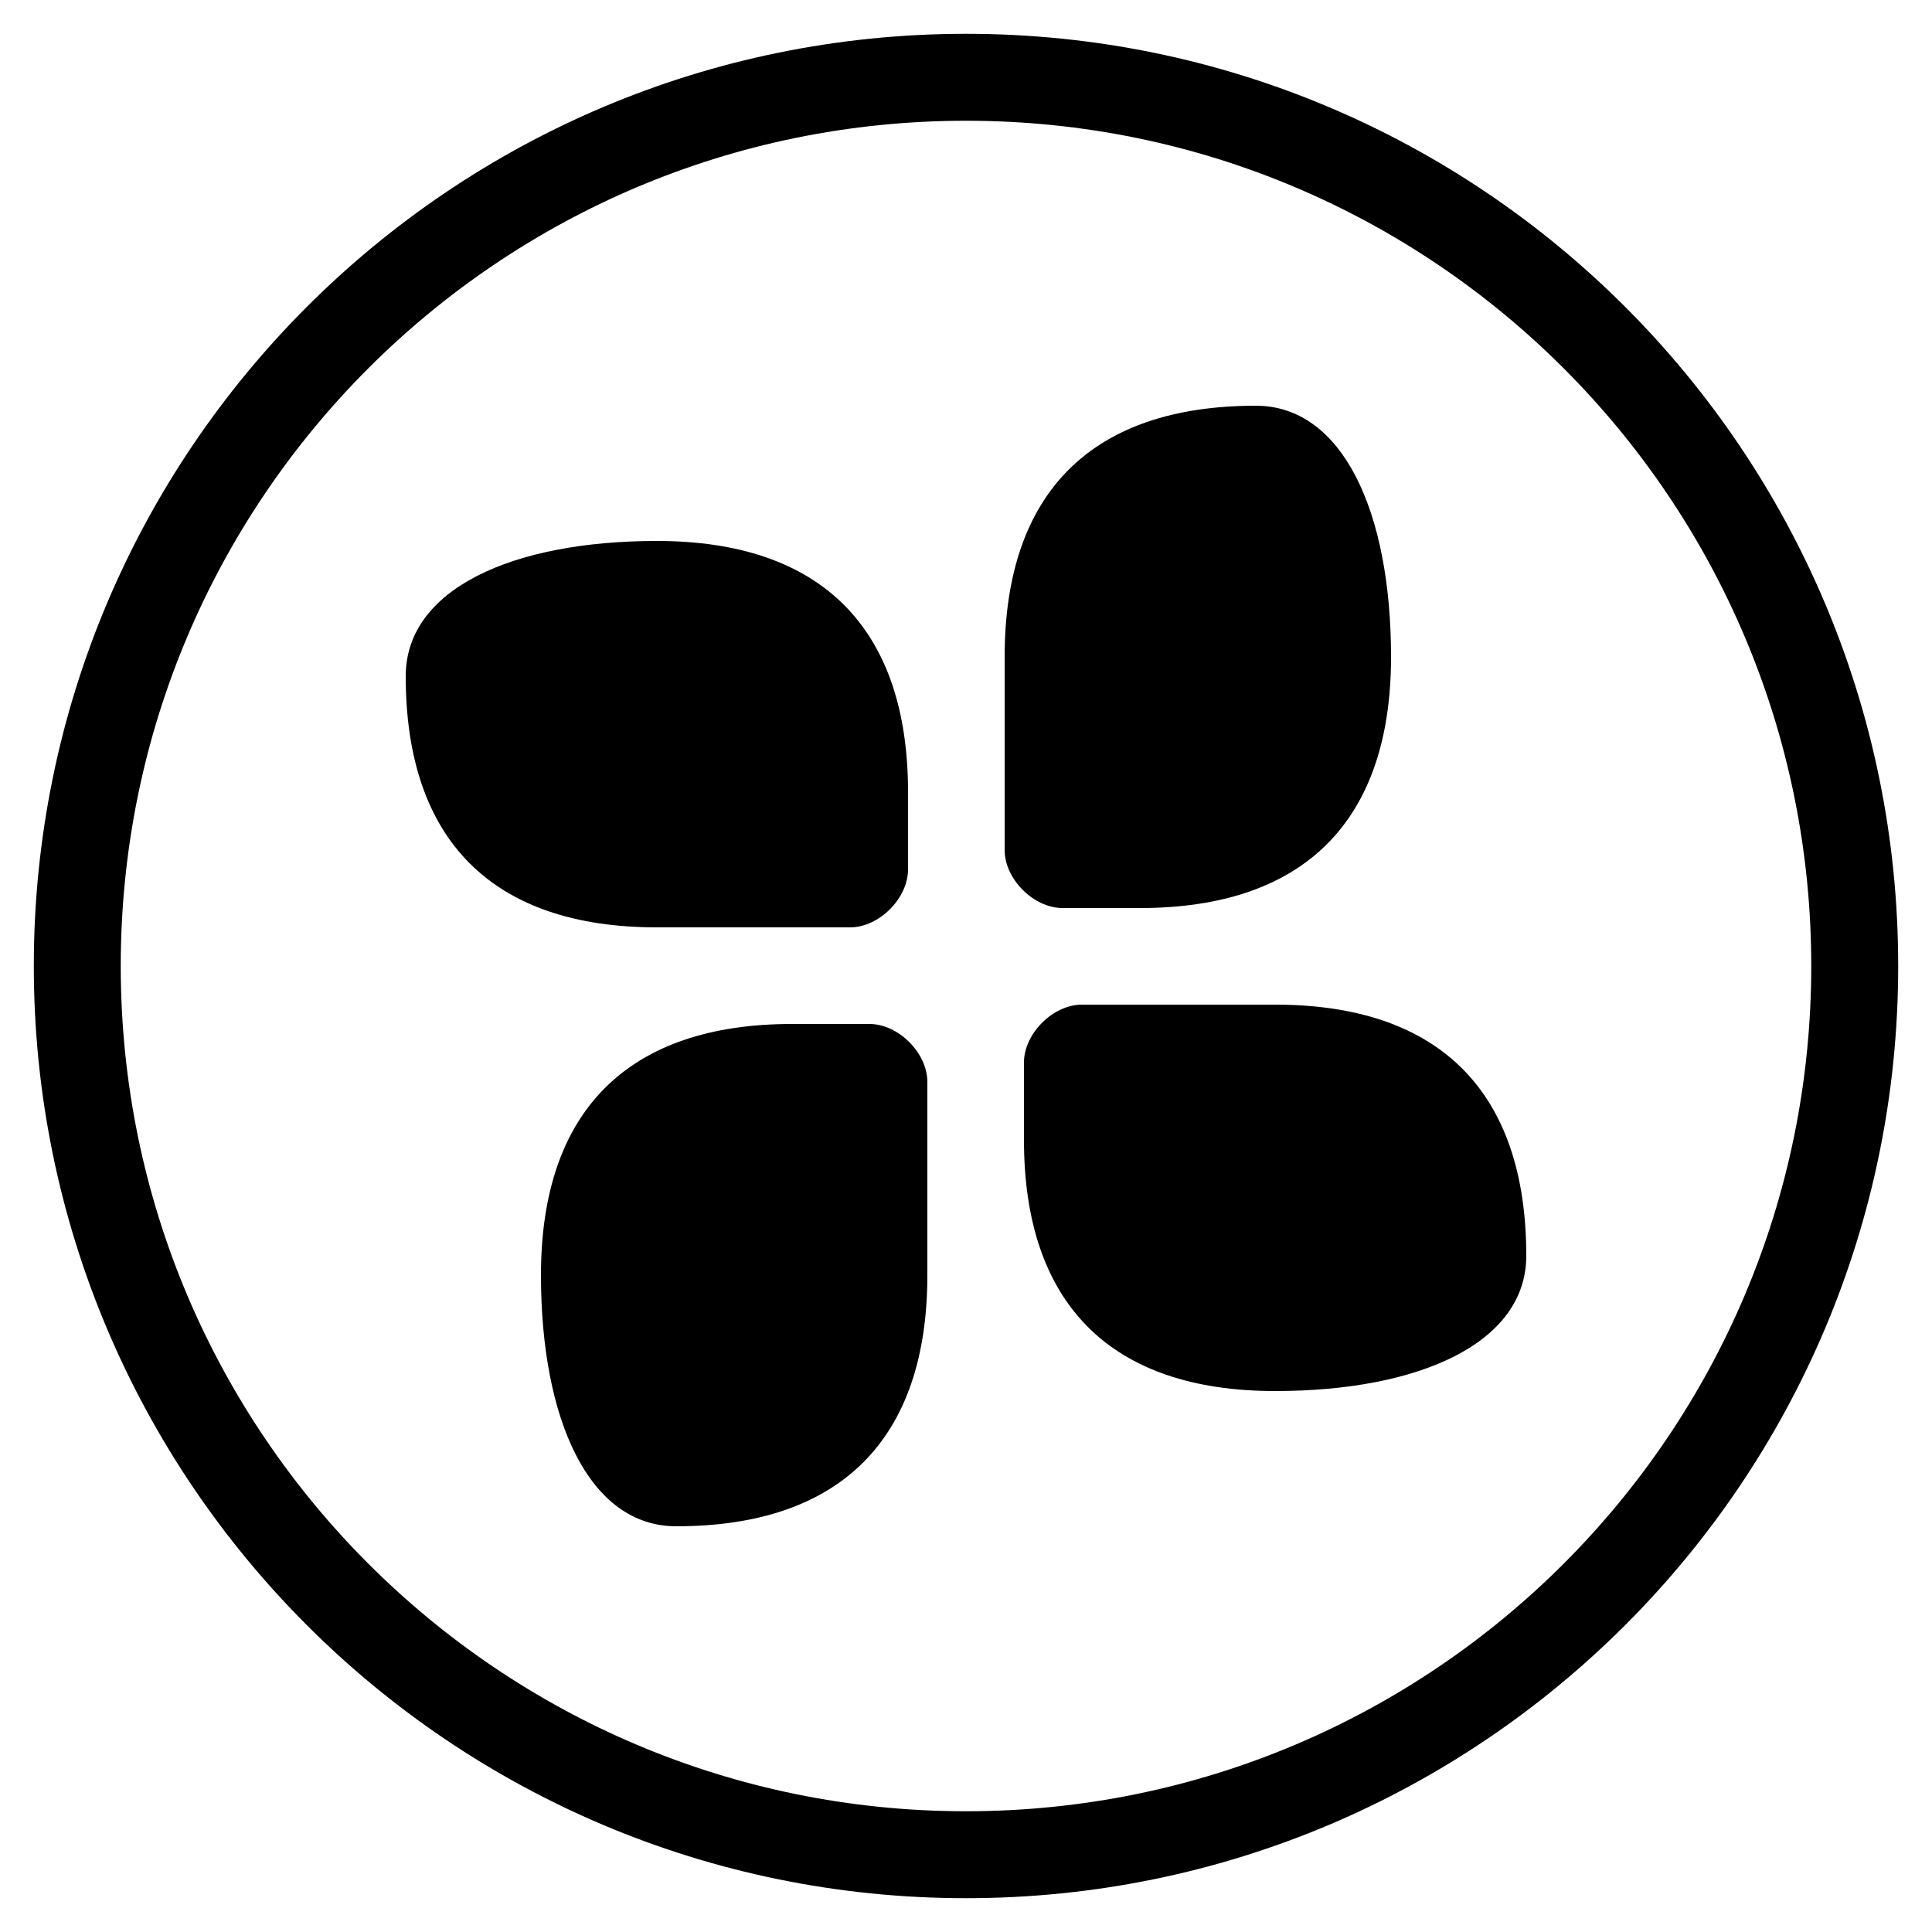
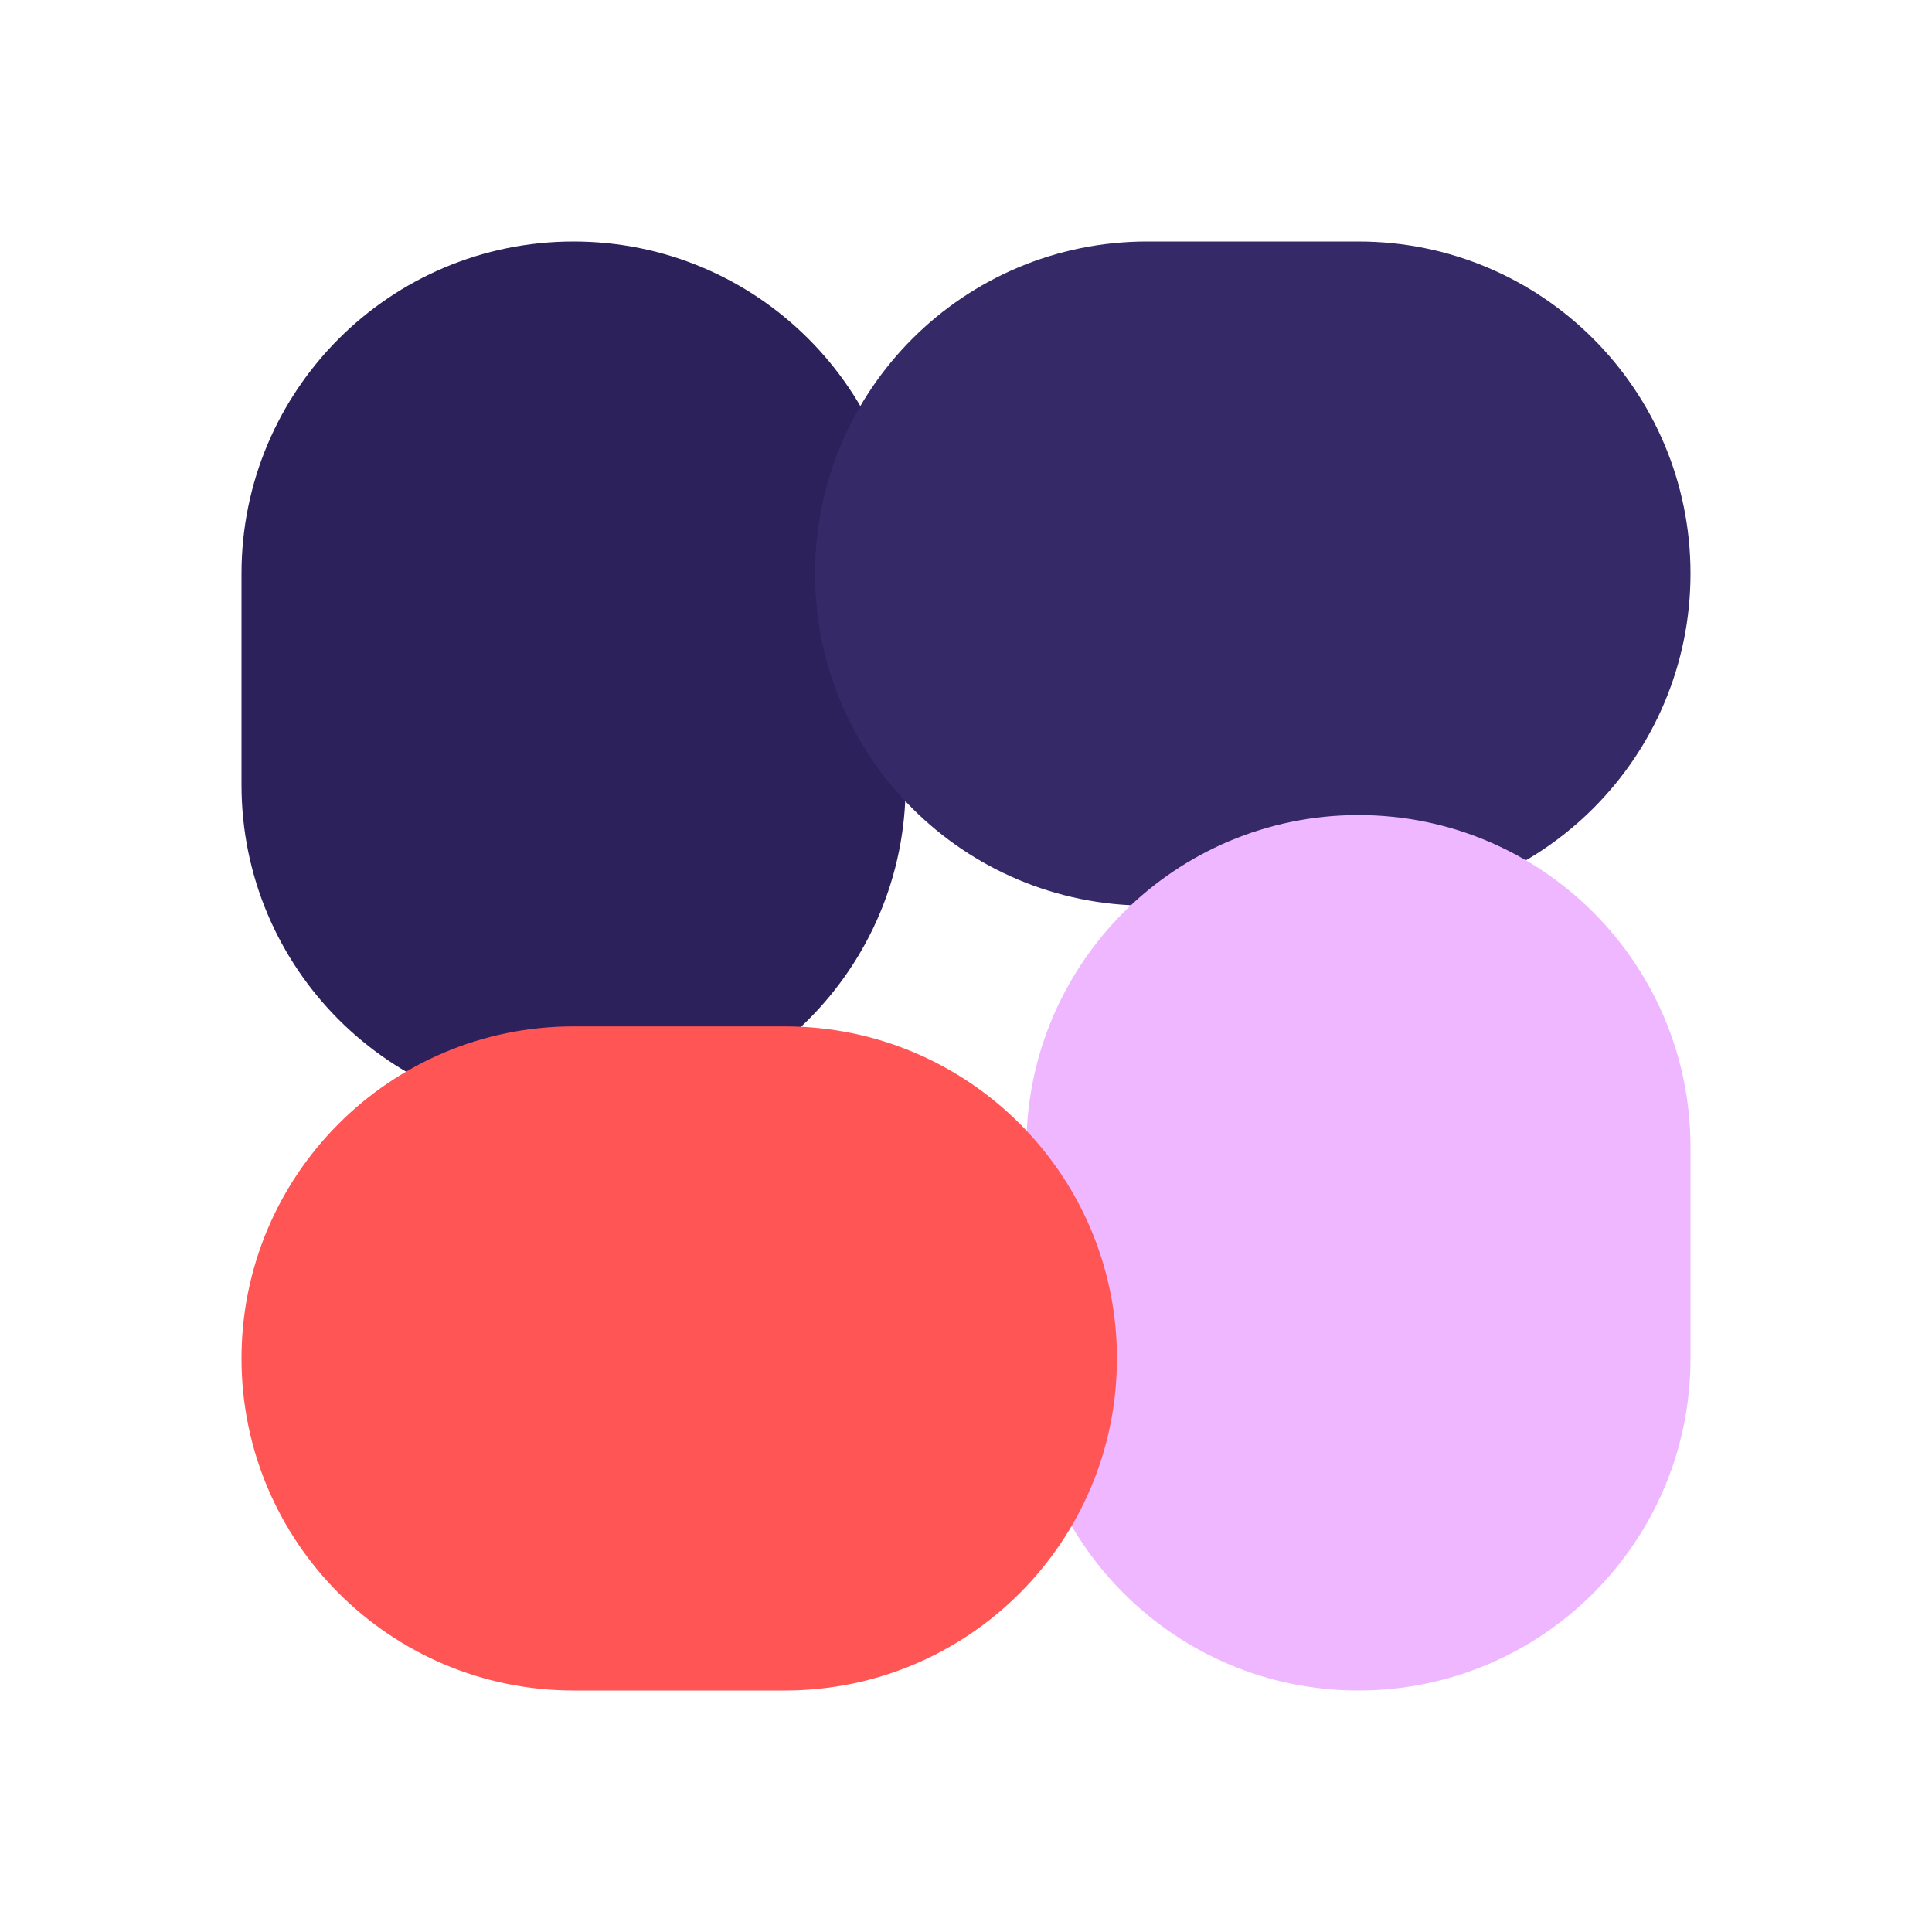
- <svg xmlns="http://www.w3.org/2000/svg" viewBox="0 0 200 200" width="100%" height="100%">
-   <g fill="currentColor">
-     <circle cx="100" cy="100" r="92" fill="none" stroke="currentColor" stroke-width="9" />
-     <path d="M 68 56 C 85 56, 94 65, 94 82 L 94 90 C 94 93, 91 96, 88 96 L 68 96 C 51 96, 42 87, 42 70 C 42 61, 53 56, 68 56 Z" />
-     <path d="M 144 68 C 144 85, 135 94, 118 94 L 110 94 C 107 94, 104 91, 104 88 L 104 68 C 104 51, 113 42, 130 42 C 139 42, 144 53, 144 68 Z" />
-     <path d="M 132 144 C 115 144, 106 135, 106 118 L 106 110 C 106 107, 109 104, 112 104 L 132 104 C 149 104, 158 113, 158 130 C 158 139, 147 144, 132 144 Z" />
-     <path d="M 56 132 C 56 115, 65 106, 82 106 L 90 106 C 93 106, 96 109, 96 112 L 96 132 C 96 149, 87 158, 70 158 C 61 158, 56 147, 56 132 Z" />
-   </g>
+ <svg xmlns="http://www.w3.org/2000/svg" viewBox="0 0 256 256" width="100%" height="100%">
+   <rect x="32" y="32" width="88" height="116" rx="44" ry="44" fill="#2D215C" />
+   <rect x="108" y="32" width="116" height="88" rx="44" ry="44" fill="#352968" />
+   <rect x="136" y="108" width="88" height="116" rx="44" ry="44" fill="#EEB7FF" />
+   <rect x="32" y="136" width="116" height="88" rx="44" ry="44" fill="#FF5555" />
</svg>
